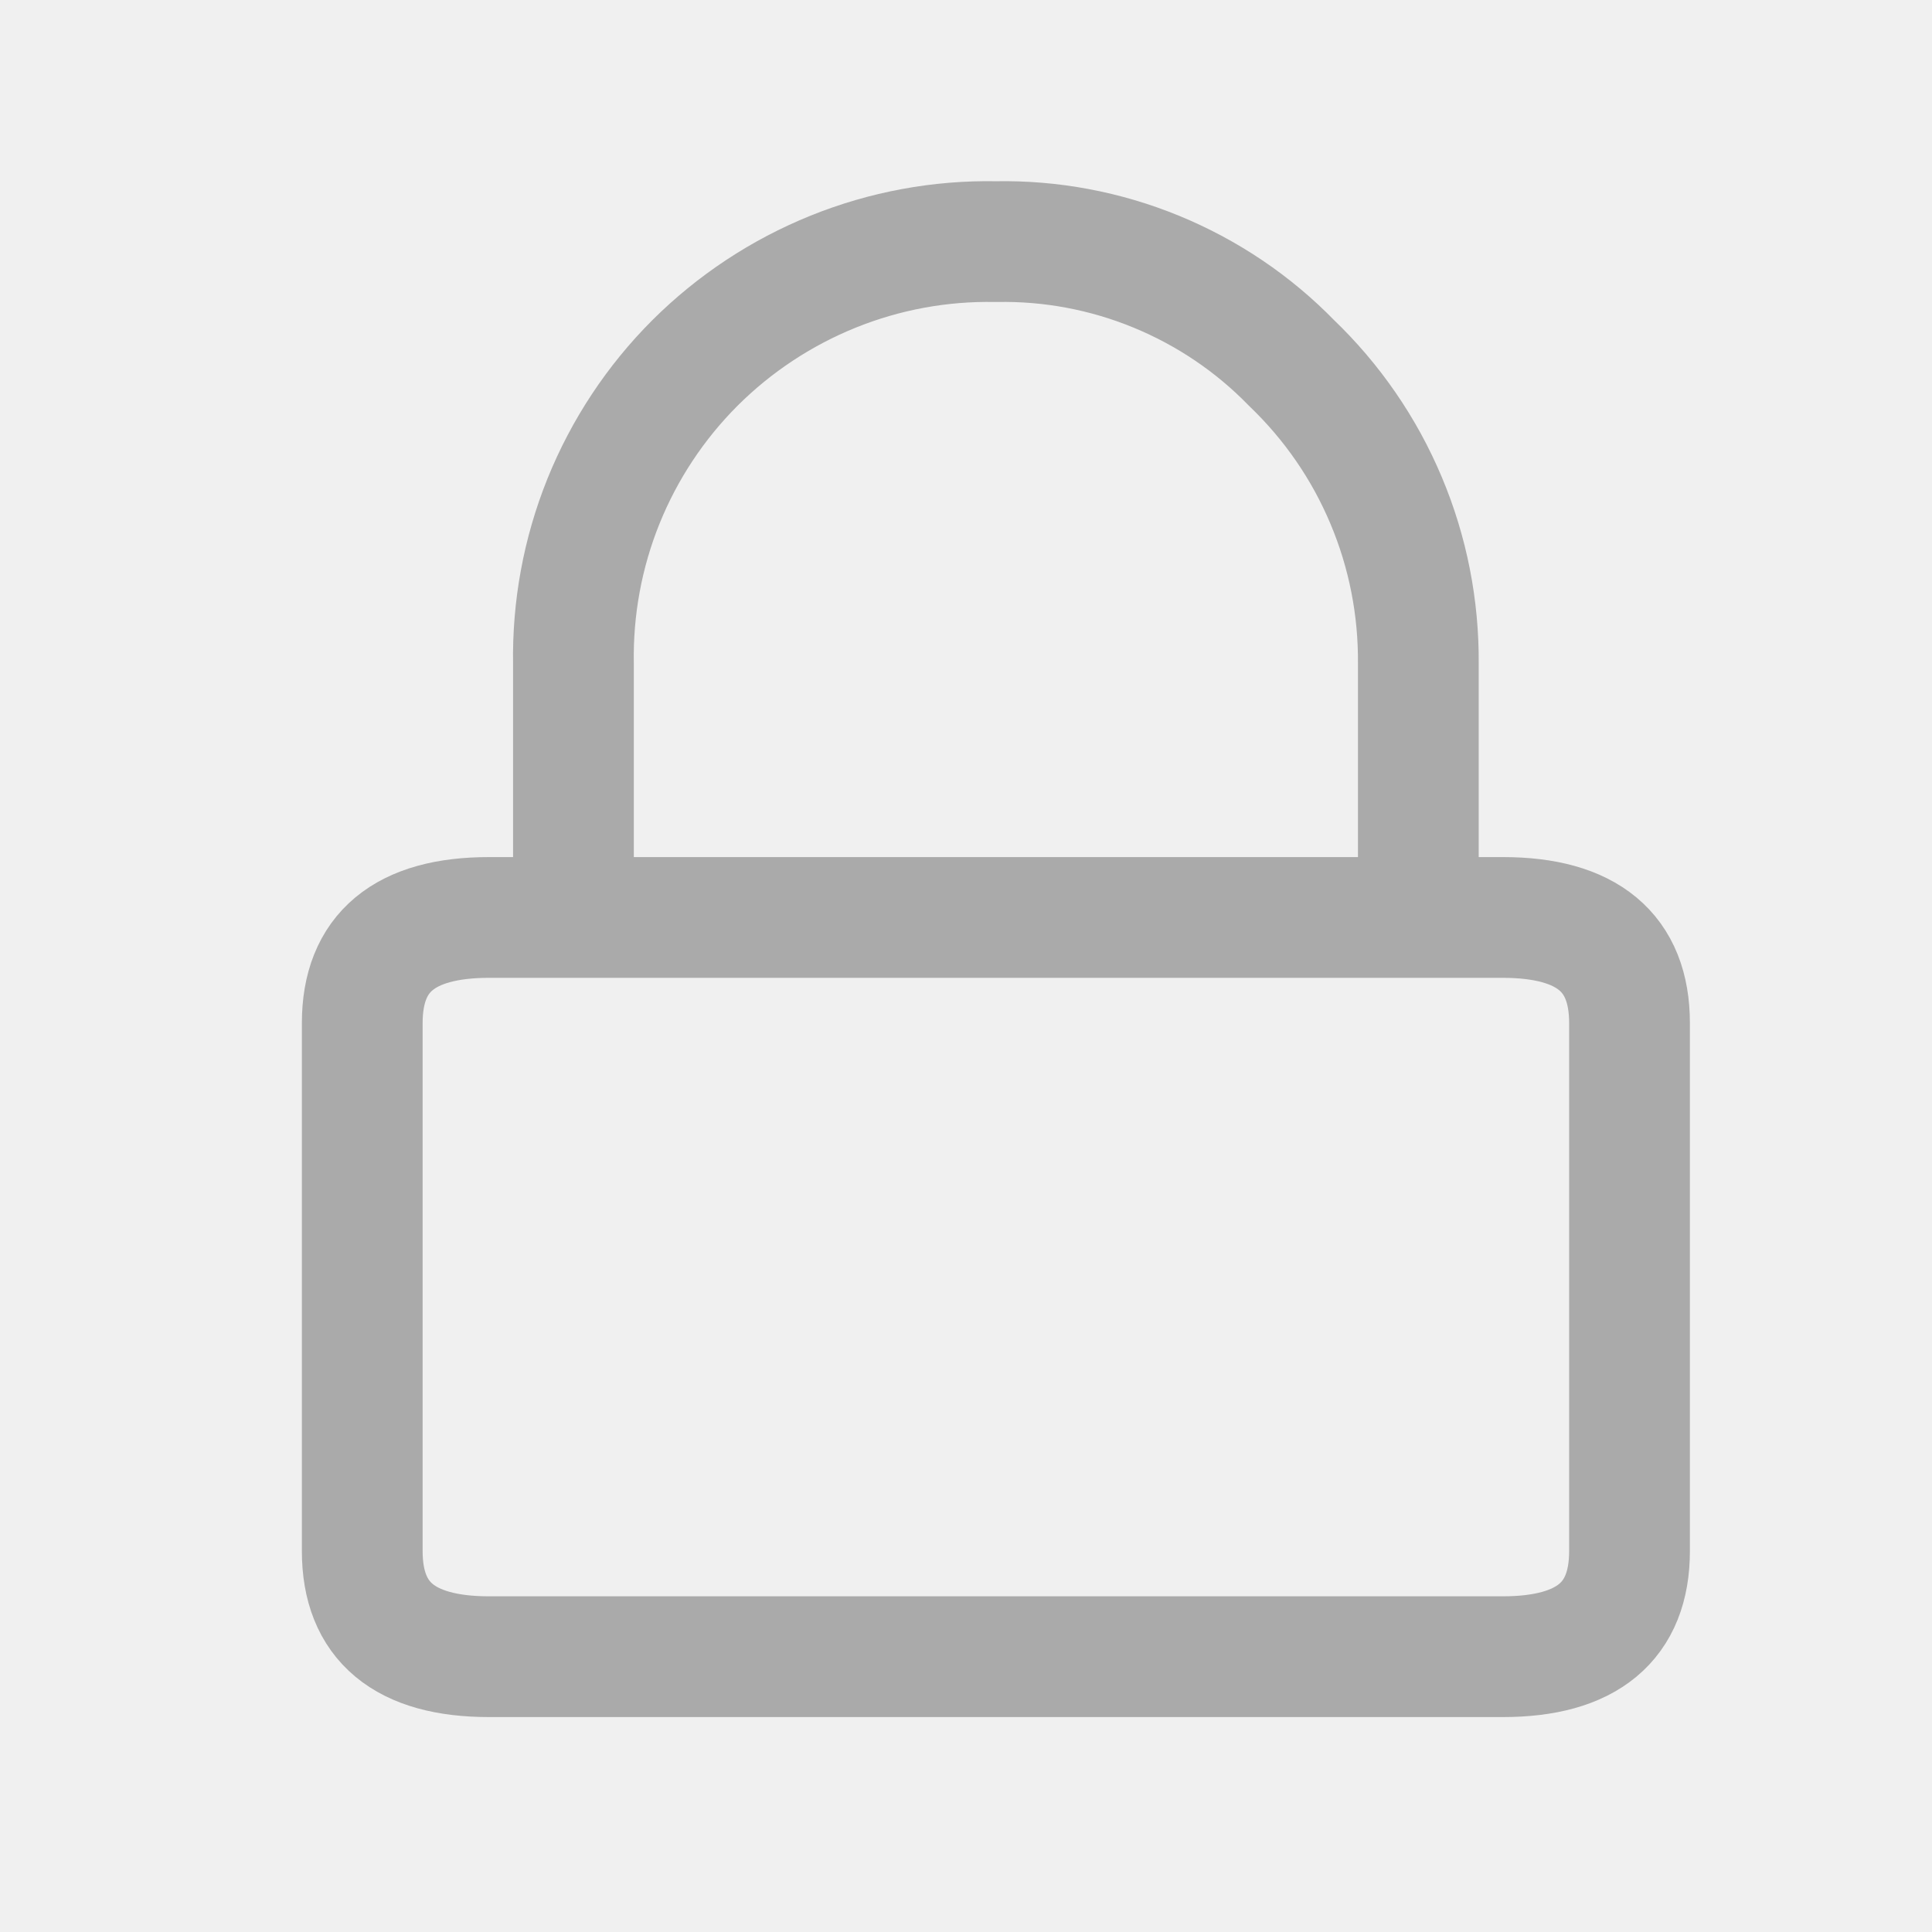
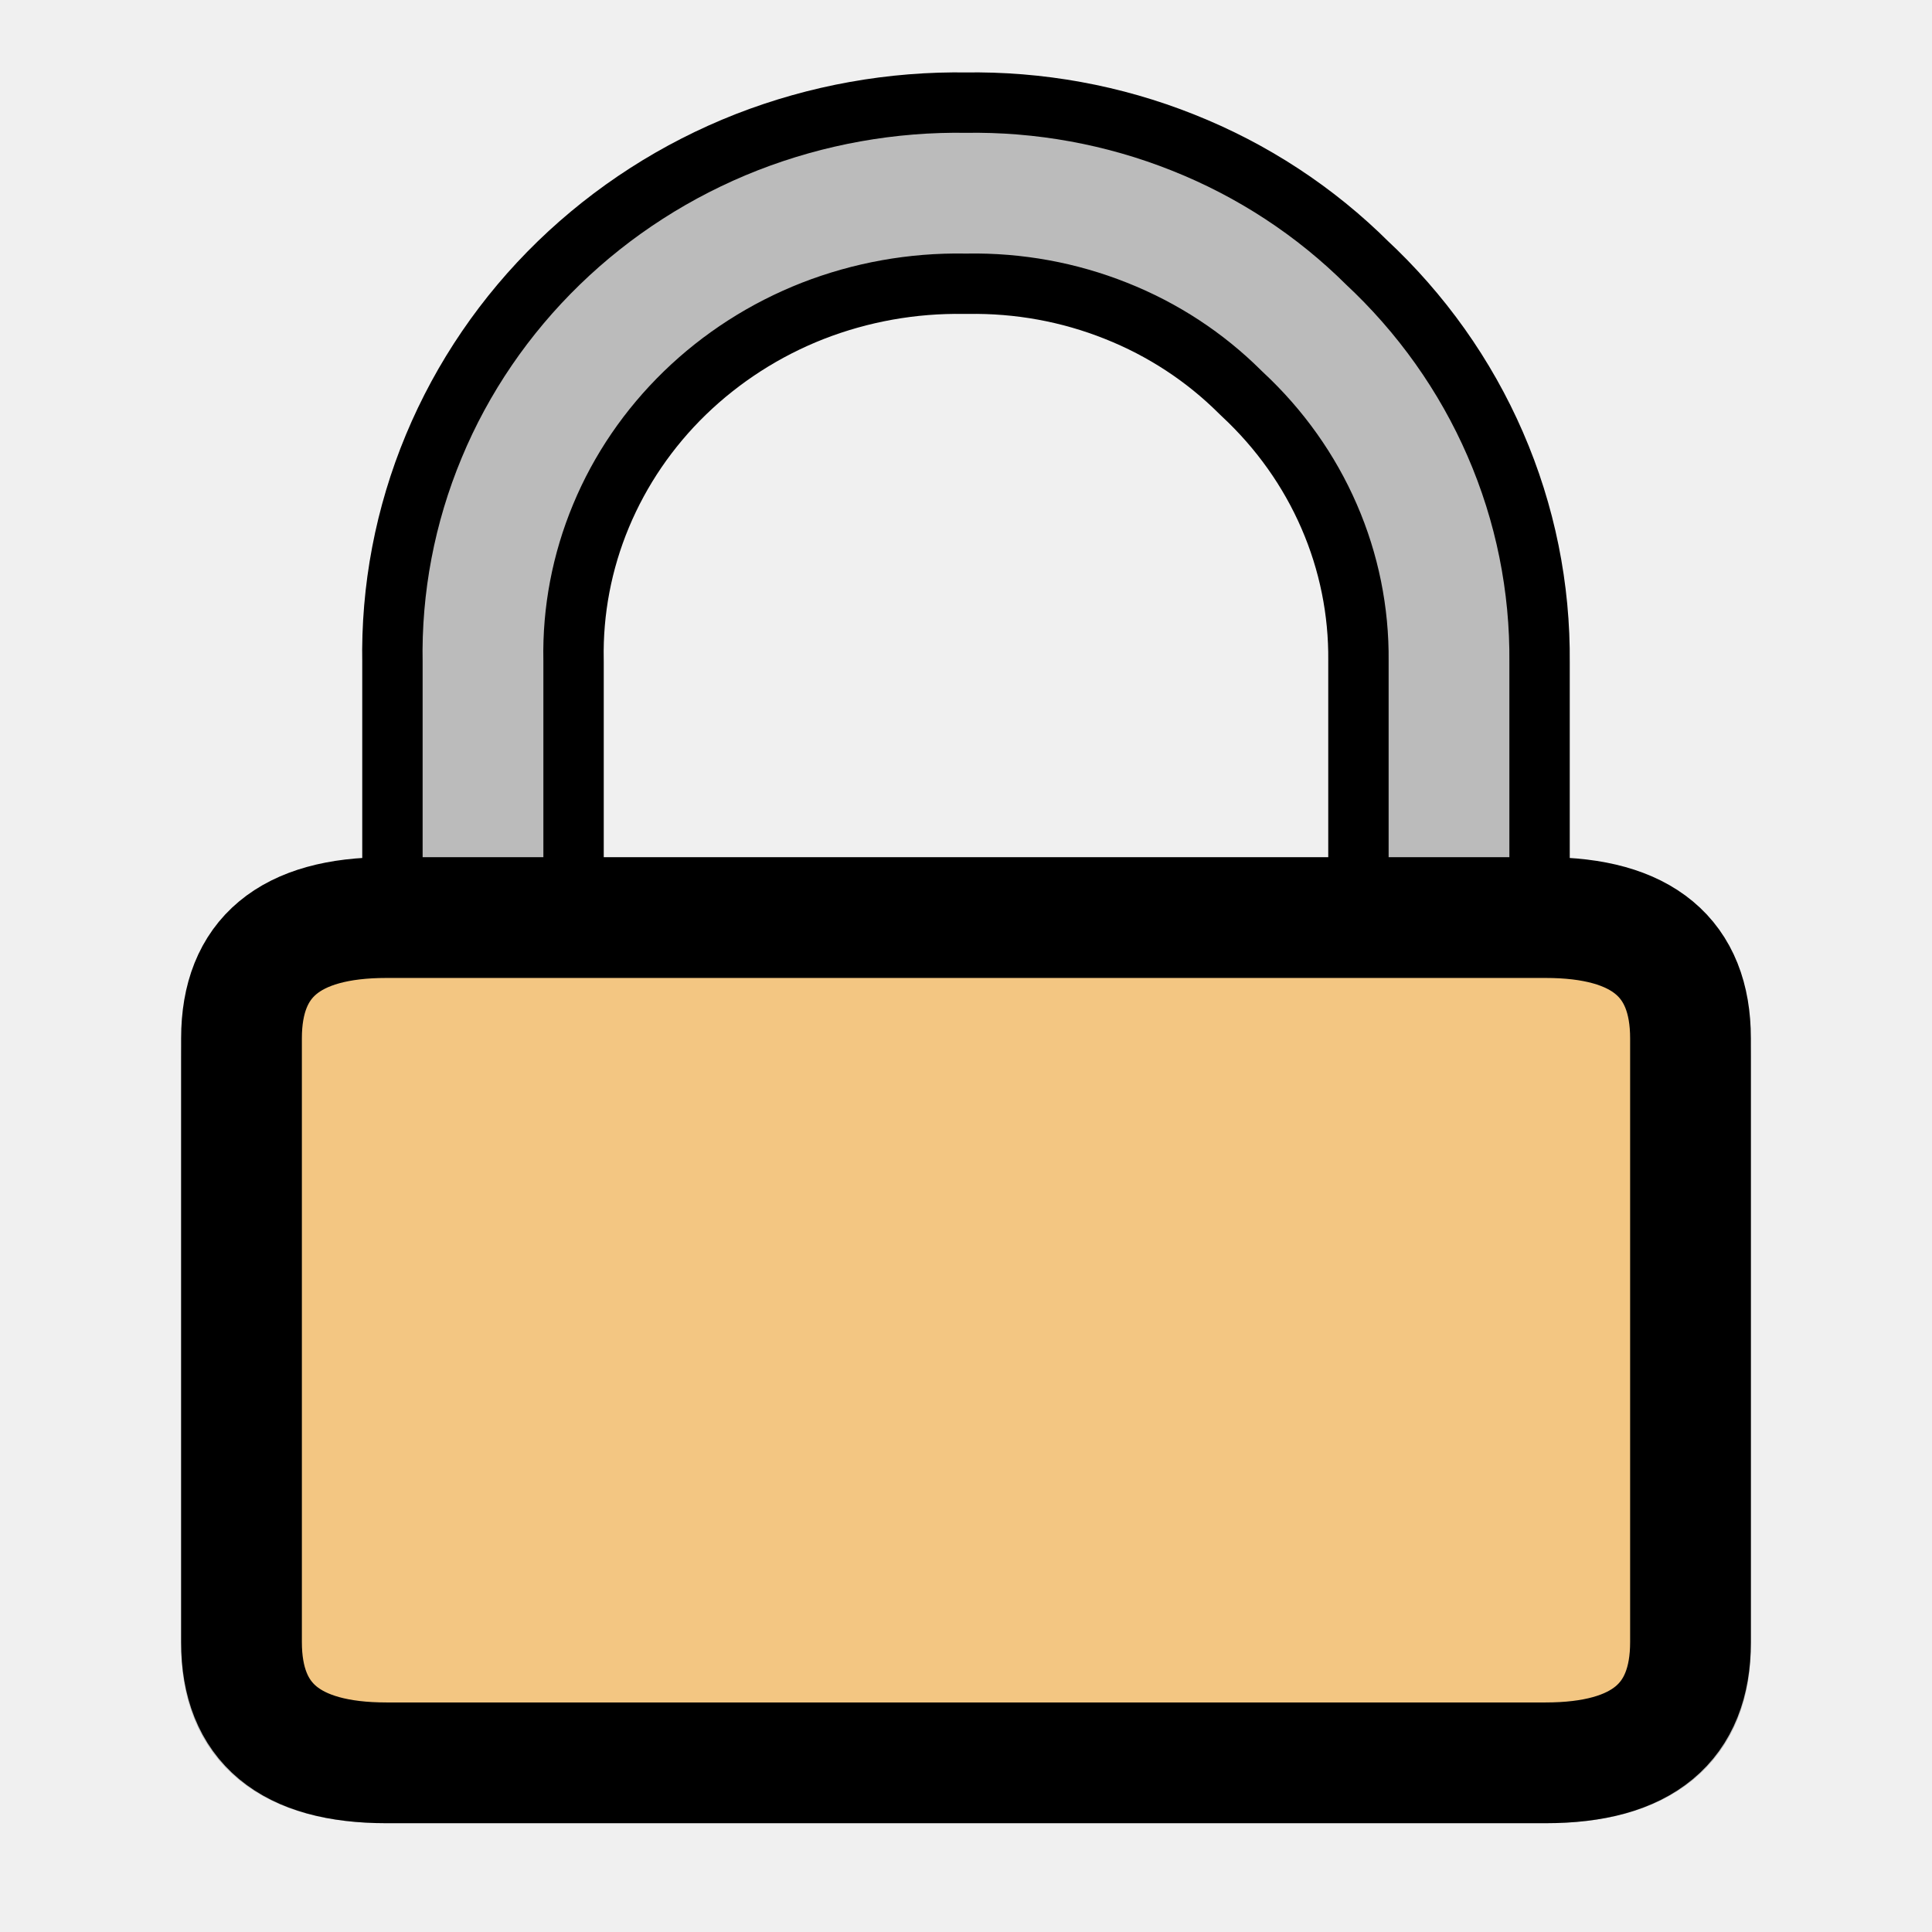
<svg xmlns="http://www.w3.org/2000/svg" width="16" height="16" viewBox="0 0 16 16" fill="none">
-   <g clip-path="url(#clip0_317_40)">
-     <path d="M4.749 7.248V5.499C4.741 5.037 4.825 4.579 4.998 4.15C5.171 3.722 5.428 3.333 5.755 3.006C6.082 2.68 6.471 2.423 6.899 2.25C7.327 2.077 7.786 1.992 8.248 2.001C8.703 1.992 9.155 2.077 9.576 2.25C9.997 2.423 10.379 2.68 10.696 3.006C11.032 3.328 11.299 3.715 11.479 4.144C11.66 4.573 11.75 5.034 11.746 5.499V7.248M3 12.845V8.473C3 7.889 3.35 7.598 4.05 7.598H12.445C13.145 7.598 13.495 7.889 13.495 8.473V12.845C13.495 13.428 13.145 13.72 12.445 13.72H4.05C3.35 13.72 3 13.428 3 12.845Z" stroke="#AAAAAA" stroke-linecap="round" stroke-linejoin="round" />
-   </g>
-   <defs>
-     <clipPath id="clip0_317_40">
-       <rect width="16" height="16" fill="white" />
-     </clipPath>
-   </defs>
+   <path d="M4 7.421V5.48C3.99 4.968 4.087 4.459 4.285 3.984C4.483 3.509 4.777 3.078 5.15 2.716C5.524 2.354 5.968 2.068 6.458 1.876C6.948 1.685 7.472 1.591 8 1.6C8.521 1.591 9.038 1.685 9.519 1.877C10.001 2.068 10.437 2.354 10.8 2.716C11.184 3.073 11.489 3.502 11.695 3.977C11.902 4.453 12.005 4.964 12 5.48V7.421" stroke="black" stroke-width="2" stroke-linecap="round" stroke-linejoin="round" />
+   <path d="M4 7.421V5.48C3.99 4.968 4.087 4.459 4.285 3.984C4.482 3.509 4.777 3.078 5.15 2.716C5.523 2.354 5.968 2.068 6.458 1.876C6.948 1.685 7.472 1.591 8 1.6C8.521 1.591 9.037 1.685 9.519 1.877C10.001 2.068 10.437 2.354 10.8 2.716C11.184 3.073 11.489 3.502 11.695 3.977C11.902 4.453 12.005 4.964 12 5.48V7.421M2 13.629V8.779C2 8.132 2.4 7.809 3.2 7.809H12.8C13.6 7.809 14 8.132 14 8.779V13.629C14 14.276 13.6 14.599 12.8 14.599H3.2C2.4 14.599 2 14.276 2 13.629Z" stroke="#BBBBBB" stroke-linecap="round" stroke-linejoin="round" />
+   <path d="M2 13.599V8.599C2 7.933 2.4 7.599 3.2 7.599H12.8C13.6 7.599 14 7.933 14 8.599V13.599C14 14.266 13.6 14.599 12.8 14.599H3.2C2.4 14.599 2 14.266 2 13.599Z" fill="#F3C682" stroke="black" stroke-linecap="round" stroke-linejoin="round" />
</svg>
